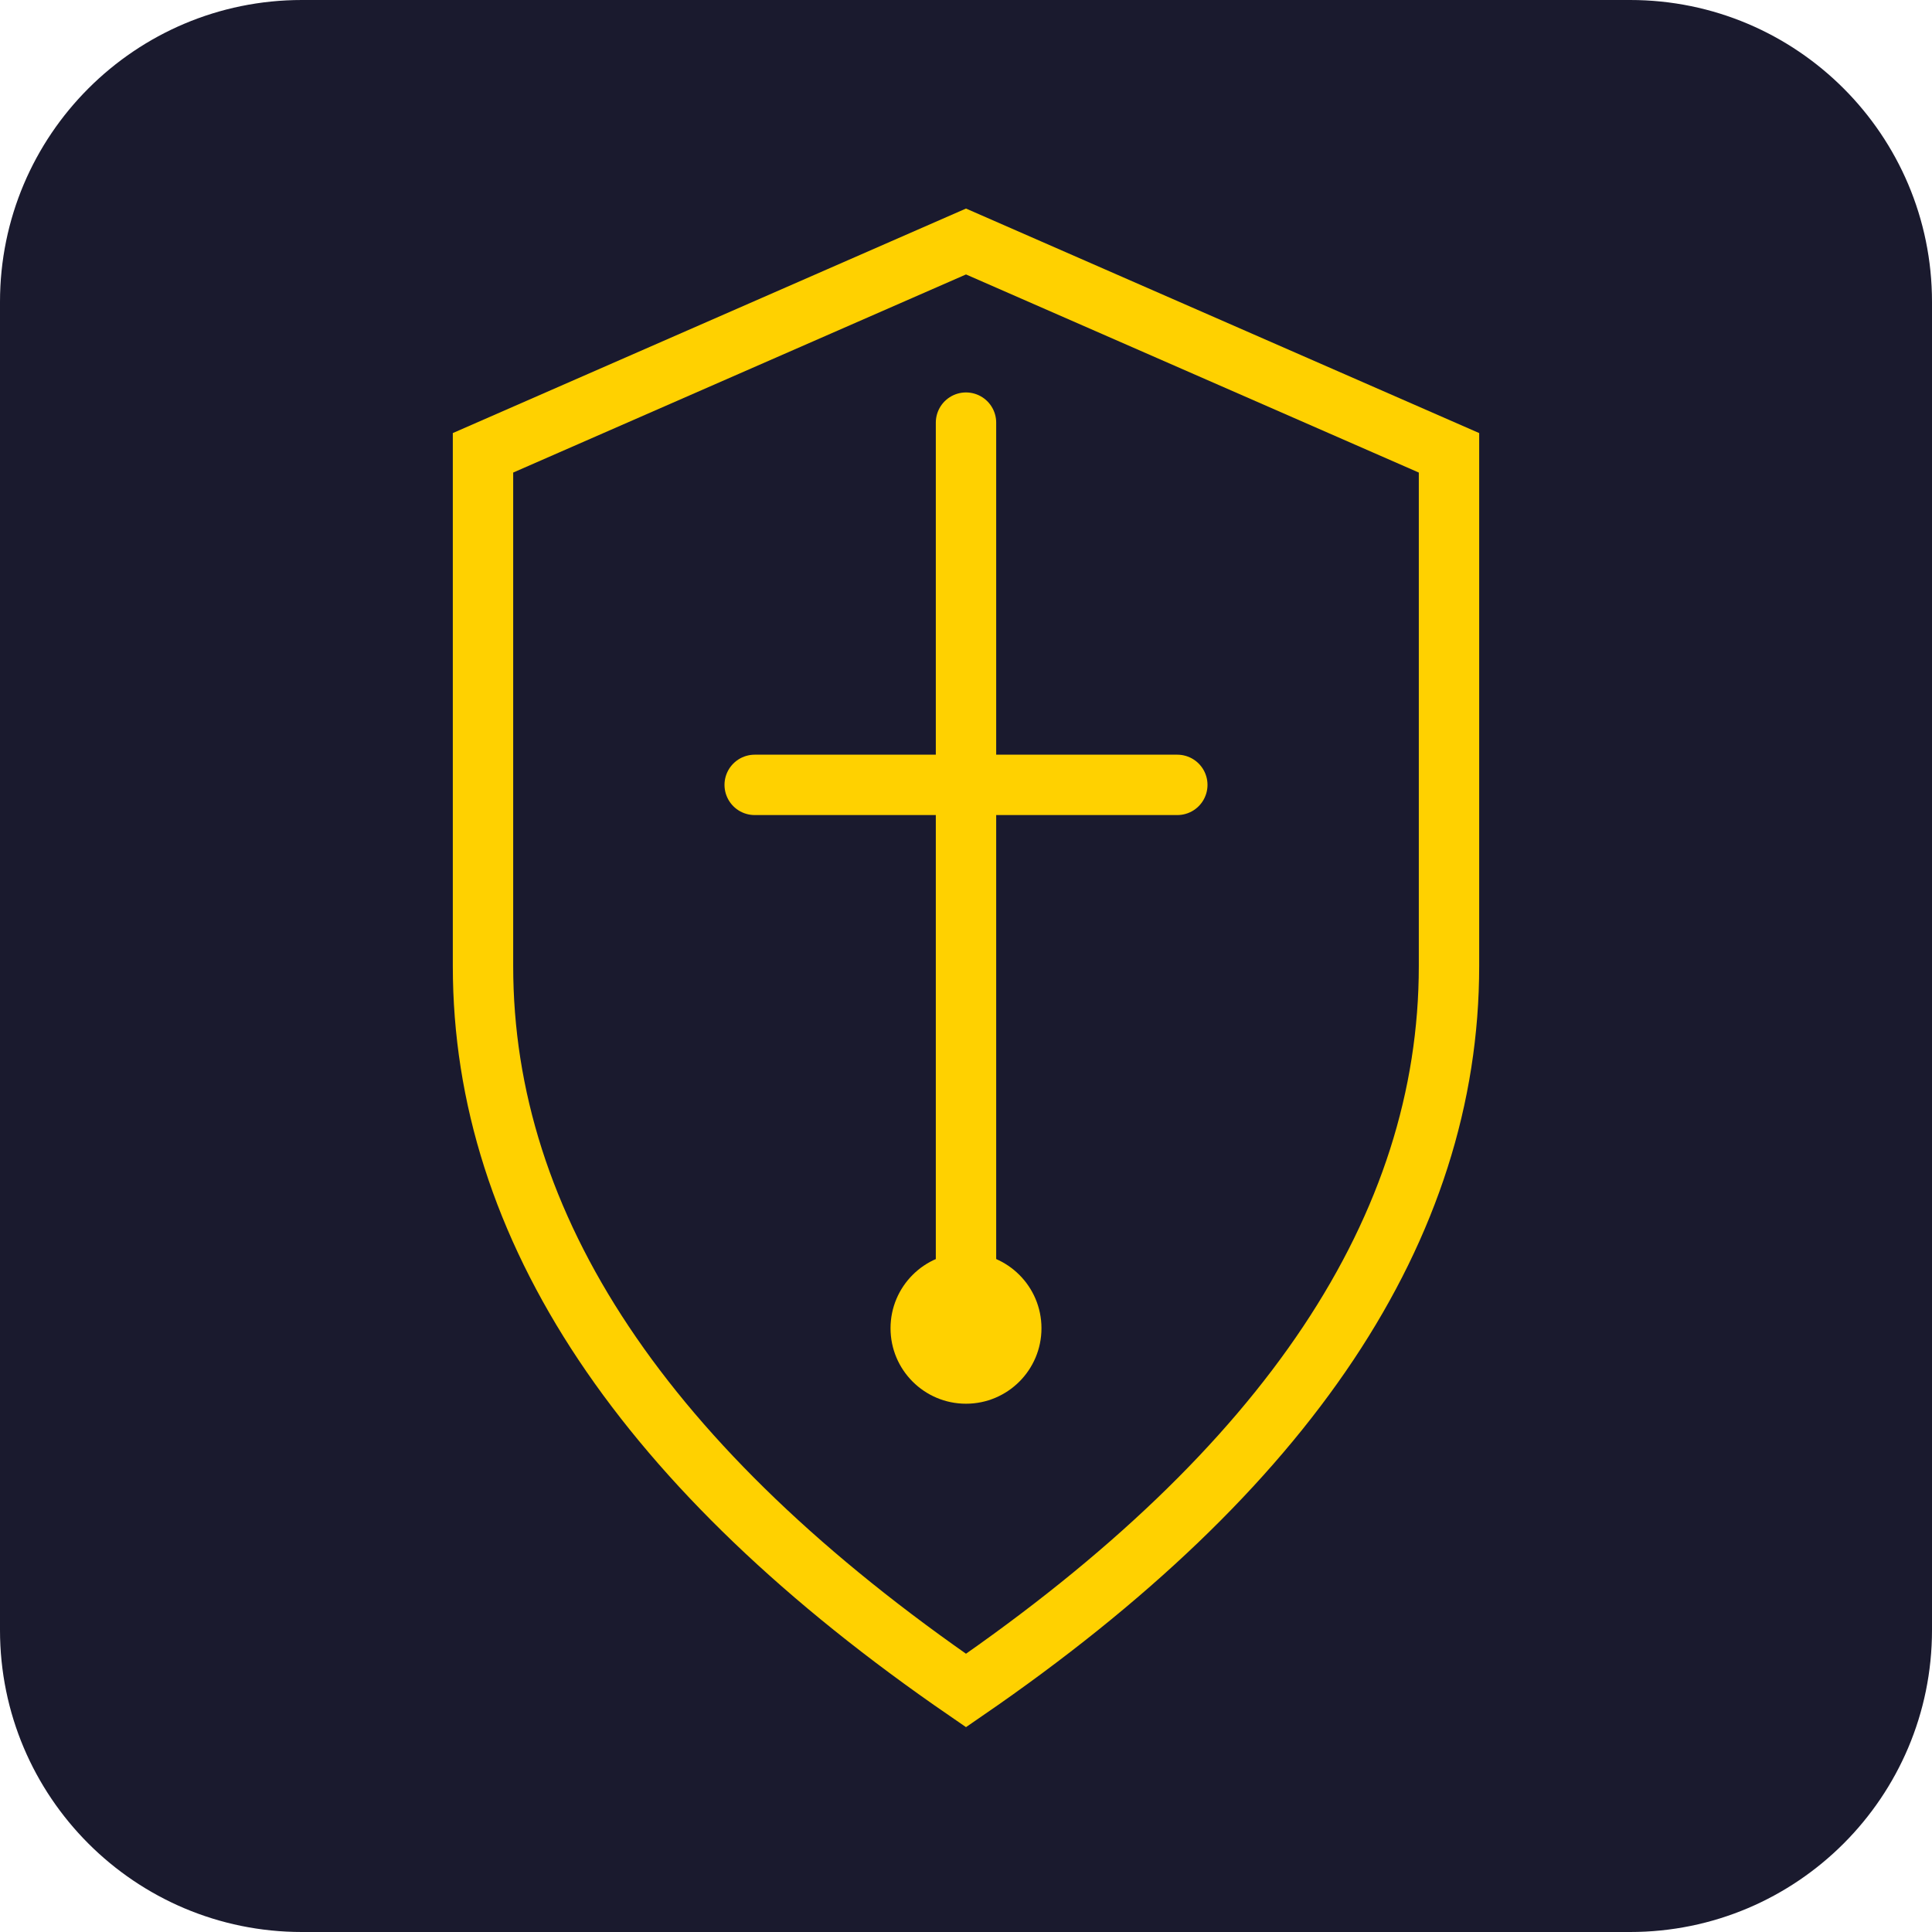
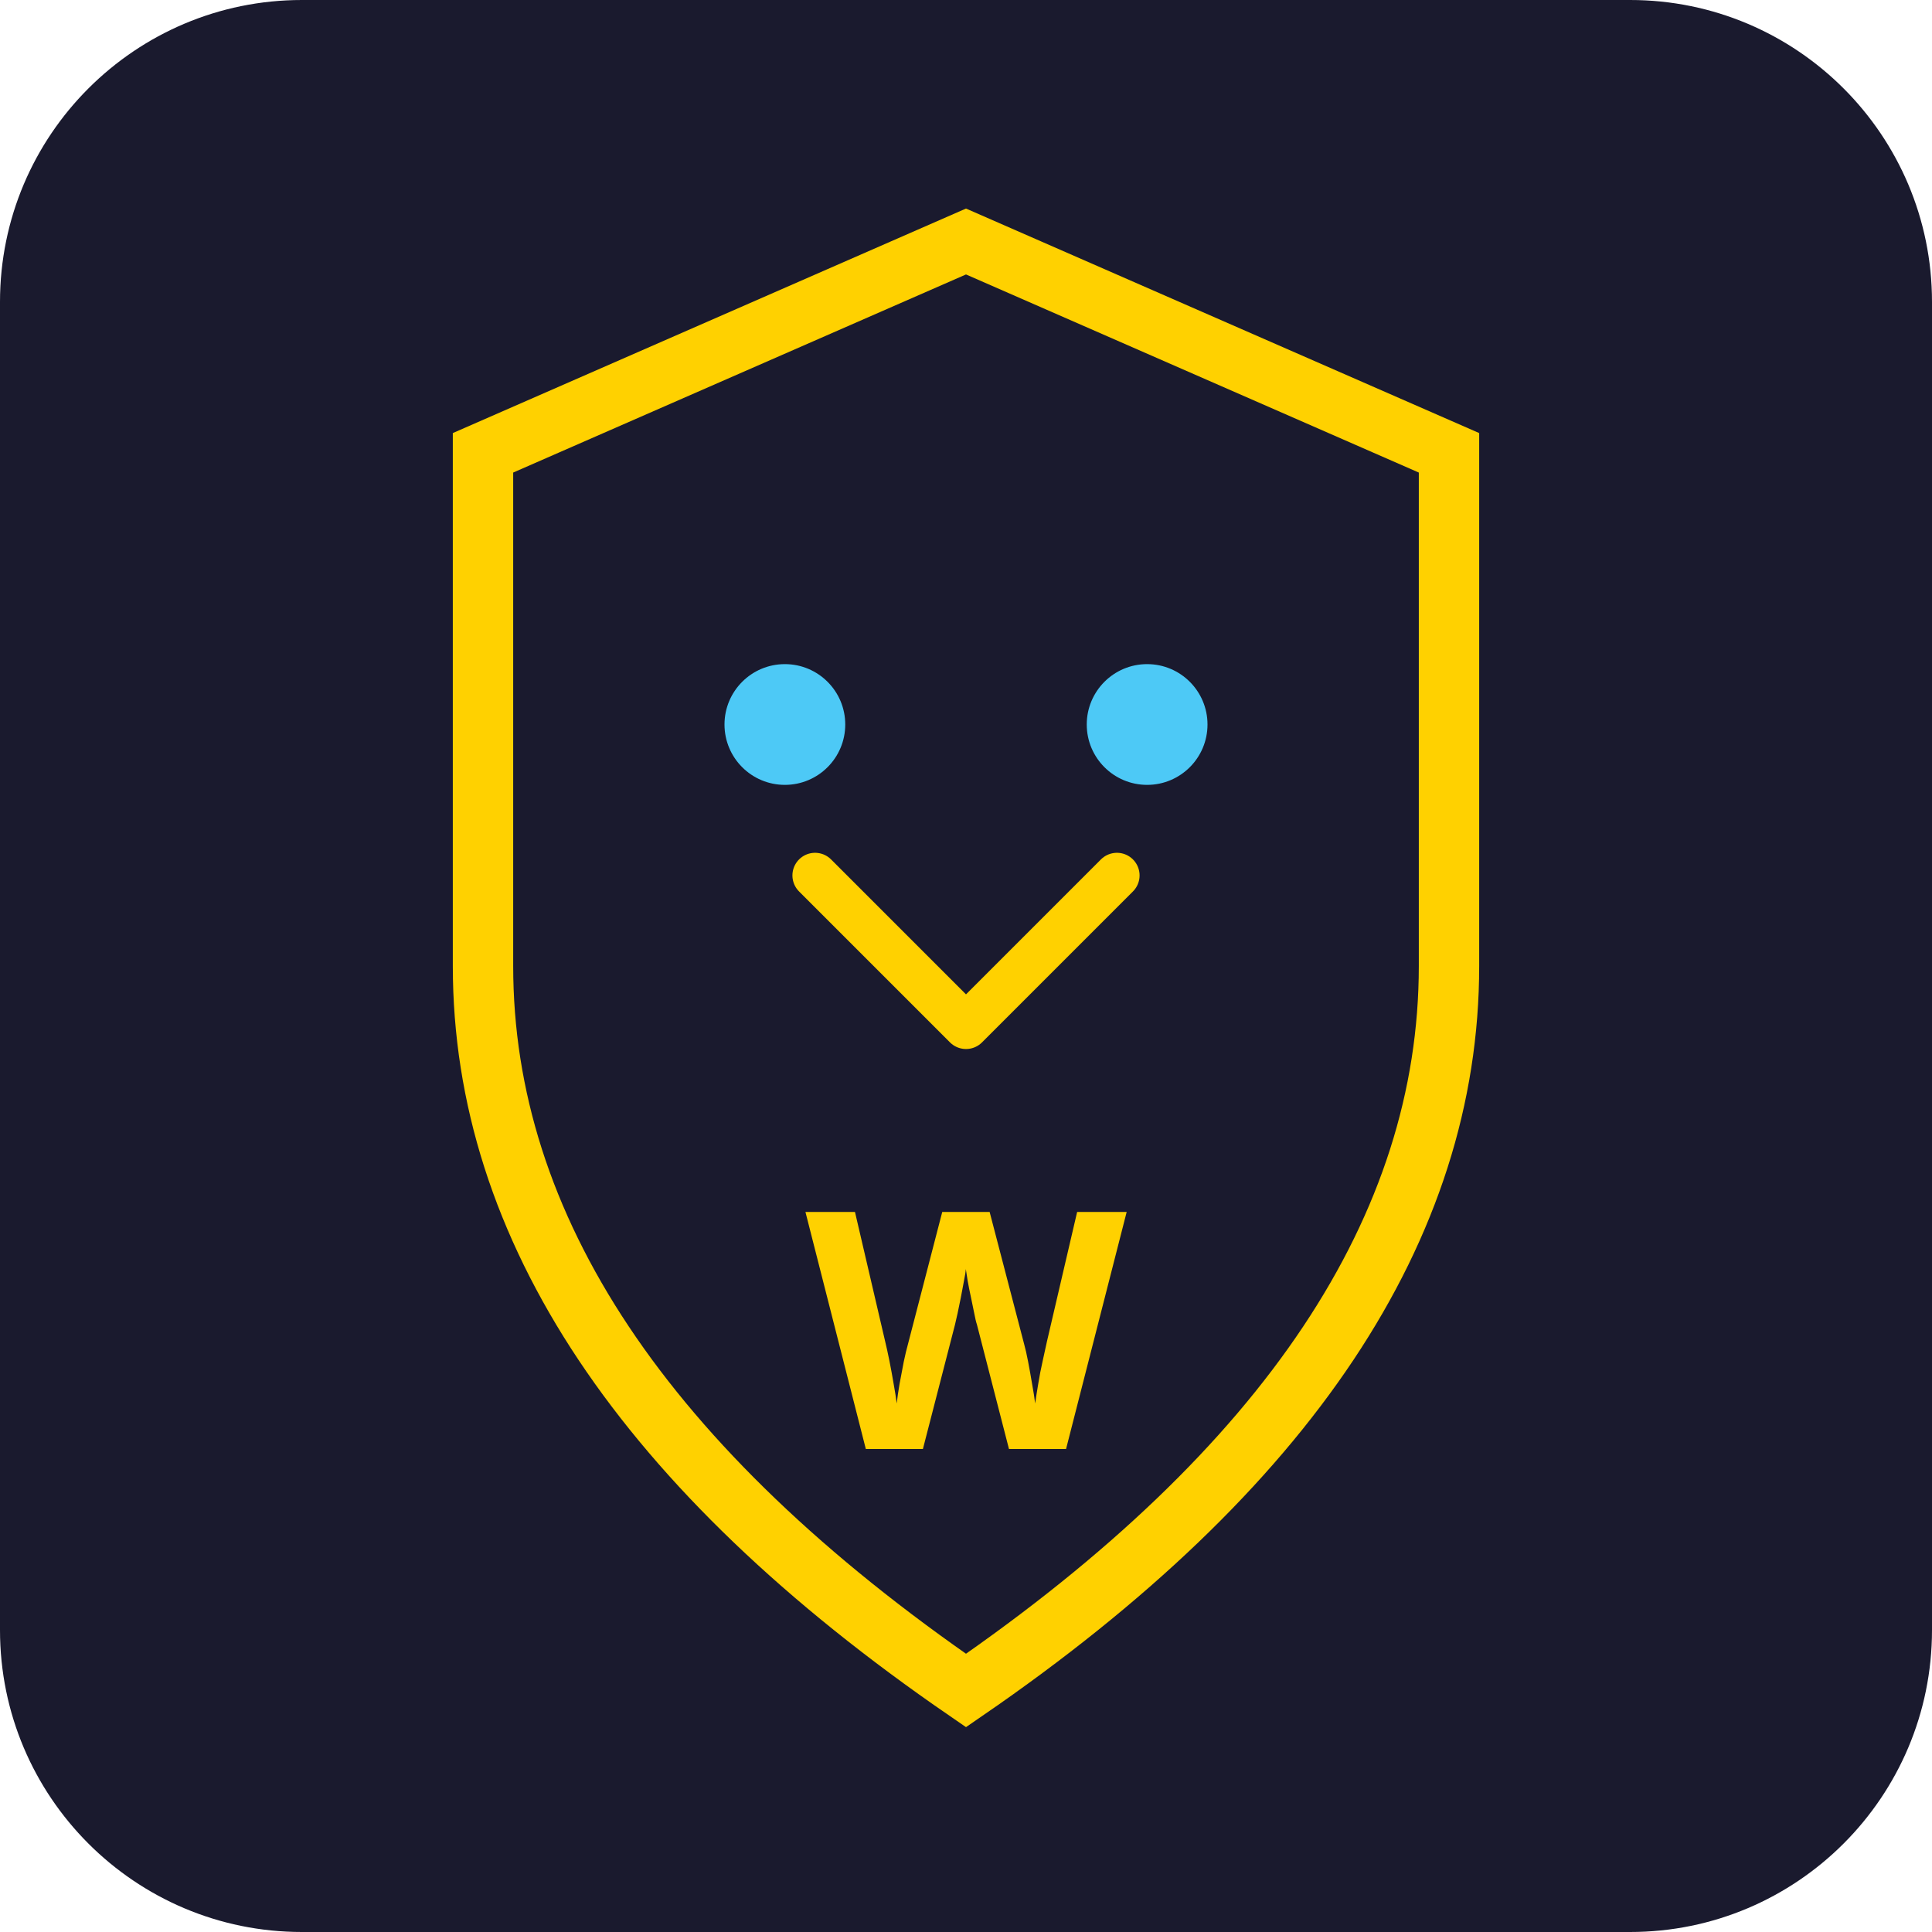
<svg xmlns="http://www.w3.org/2000/svg" viewBox="0 0 128 128" width="128" height="128">
  <rect width="128" height="128" rx="20" fill="#1a1a2e" />
  <path d="M64 16 L96 30 L96 64 Q96 90 64 112 Q32 90 32 64 L32 30 Z" fill="none" stroke="#ffd100" stroke-width="4" />
-   <line x1="64" y1="28" x2="64" y2="88" stroke="#ffd100" stroke-width="4" stroke-linecap="round" />
-   <line x1="50" y1="52" x2="78" y2="52" stroke="#ffd100" stroke-width="4" stroke-linecap="round" />
-   <circle cx="64" cy="88" r="5" fill="#ffd100" />
+   <circle cx="52" cy="48" r="4" fill="#4dc9f6" />
+   <circle cx="76" cy="48" r="4" fill="#4dc9f6" />
+   <path d="M54 58 L64 68 L74 58" fill="none" stroke="#ffd100" stroke-width="3" stroke-linecap="round" stroke-linejoin="round" />
+   <text x="64" y="96" text-anchor="middle" font-family="sans-serif" font-weight="bold" font-size="22" fill="#ffd100">W</text>
</svg>
